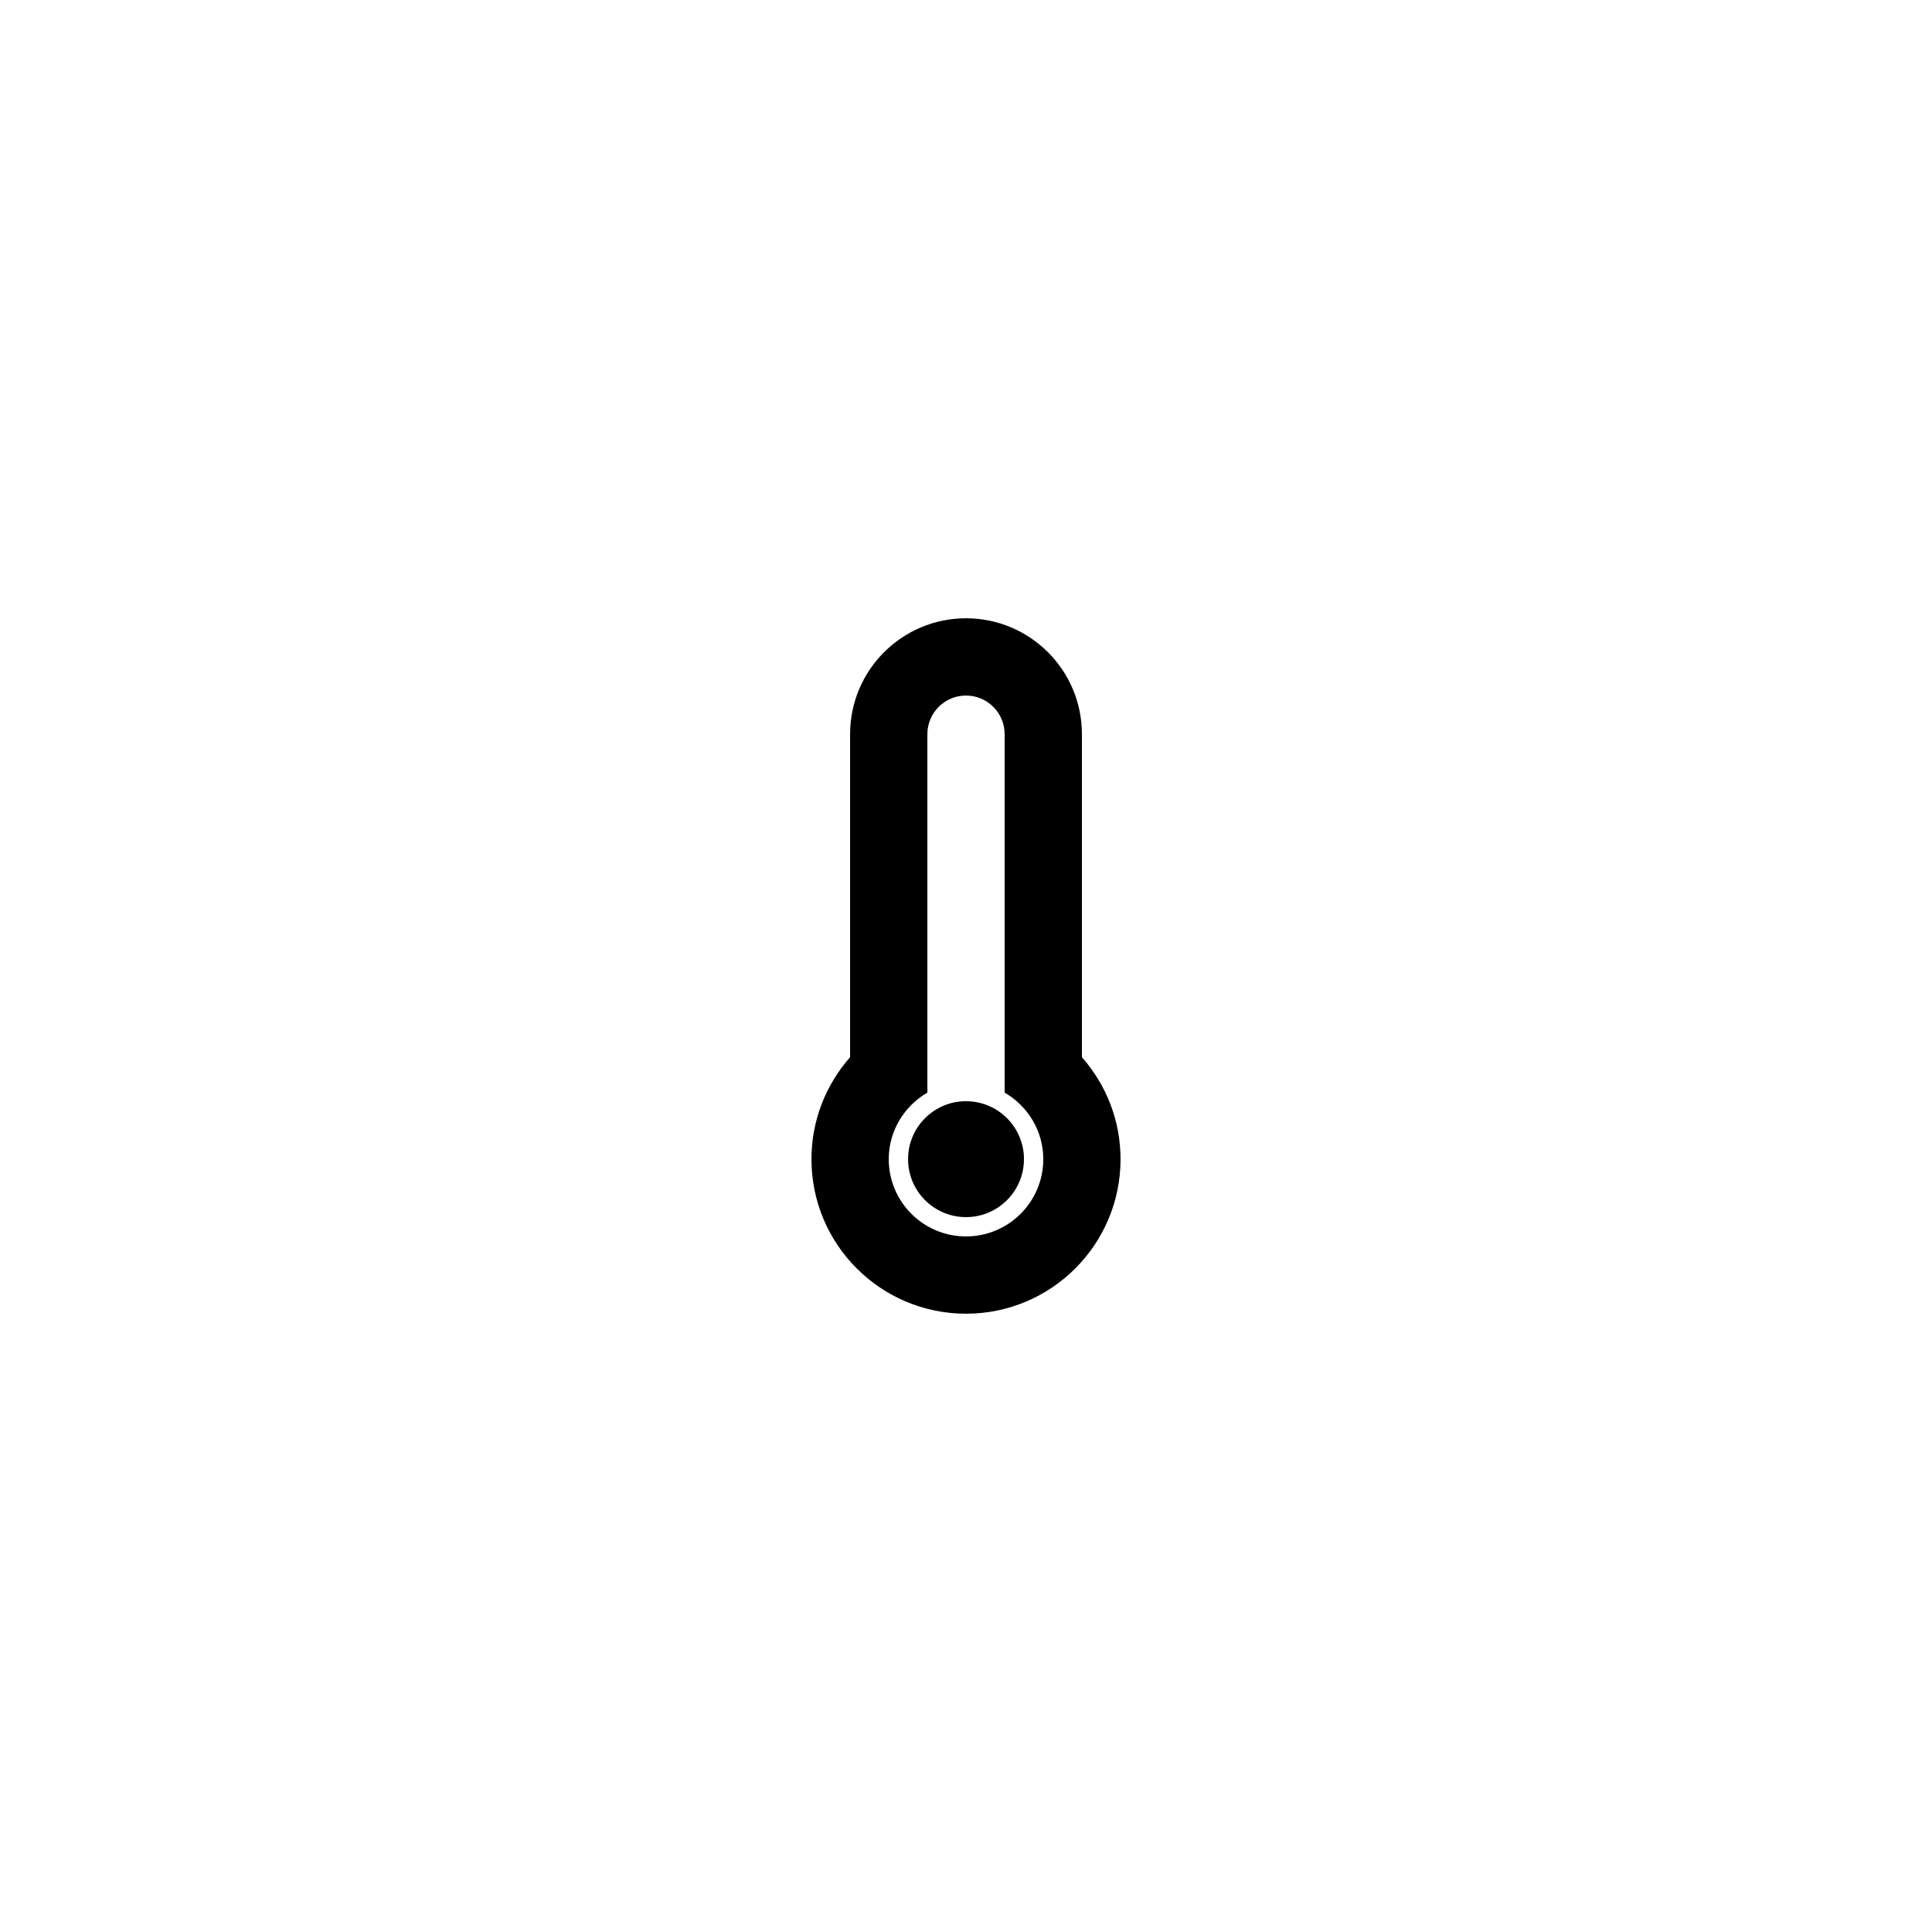
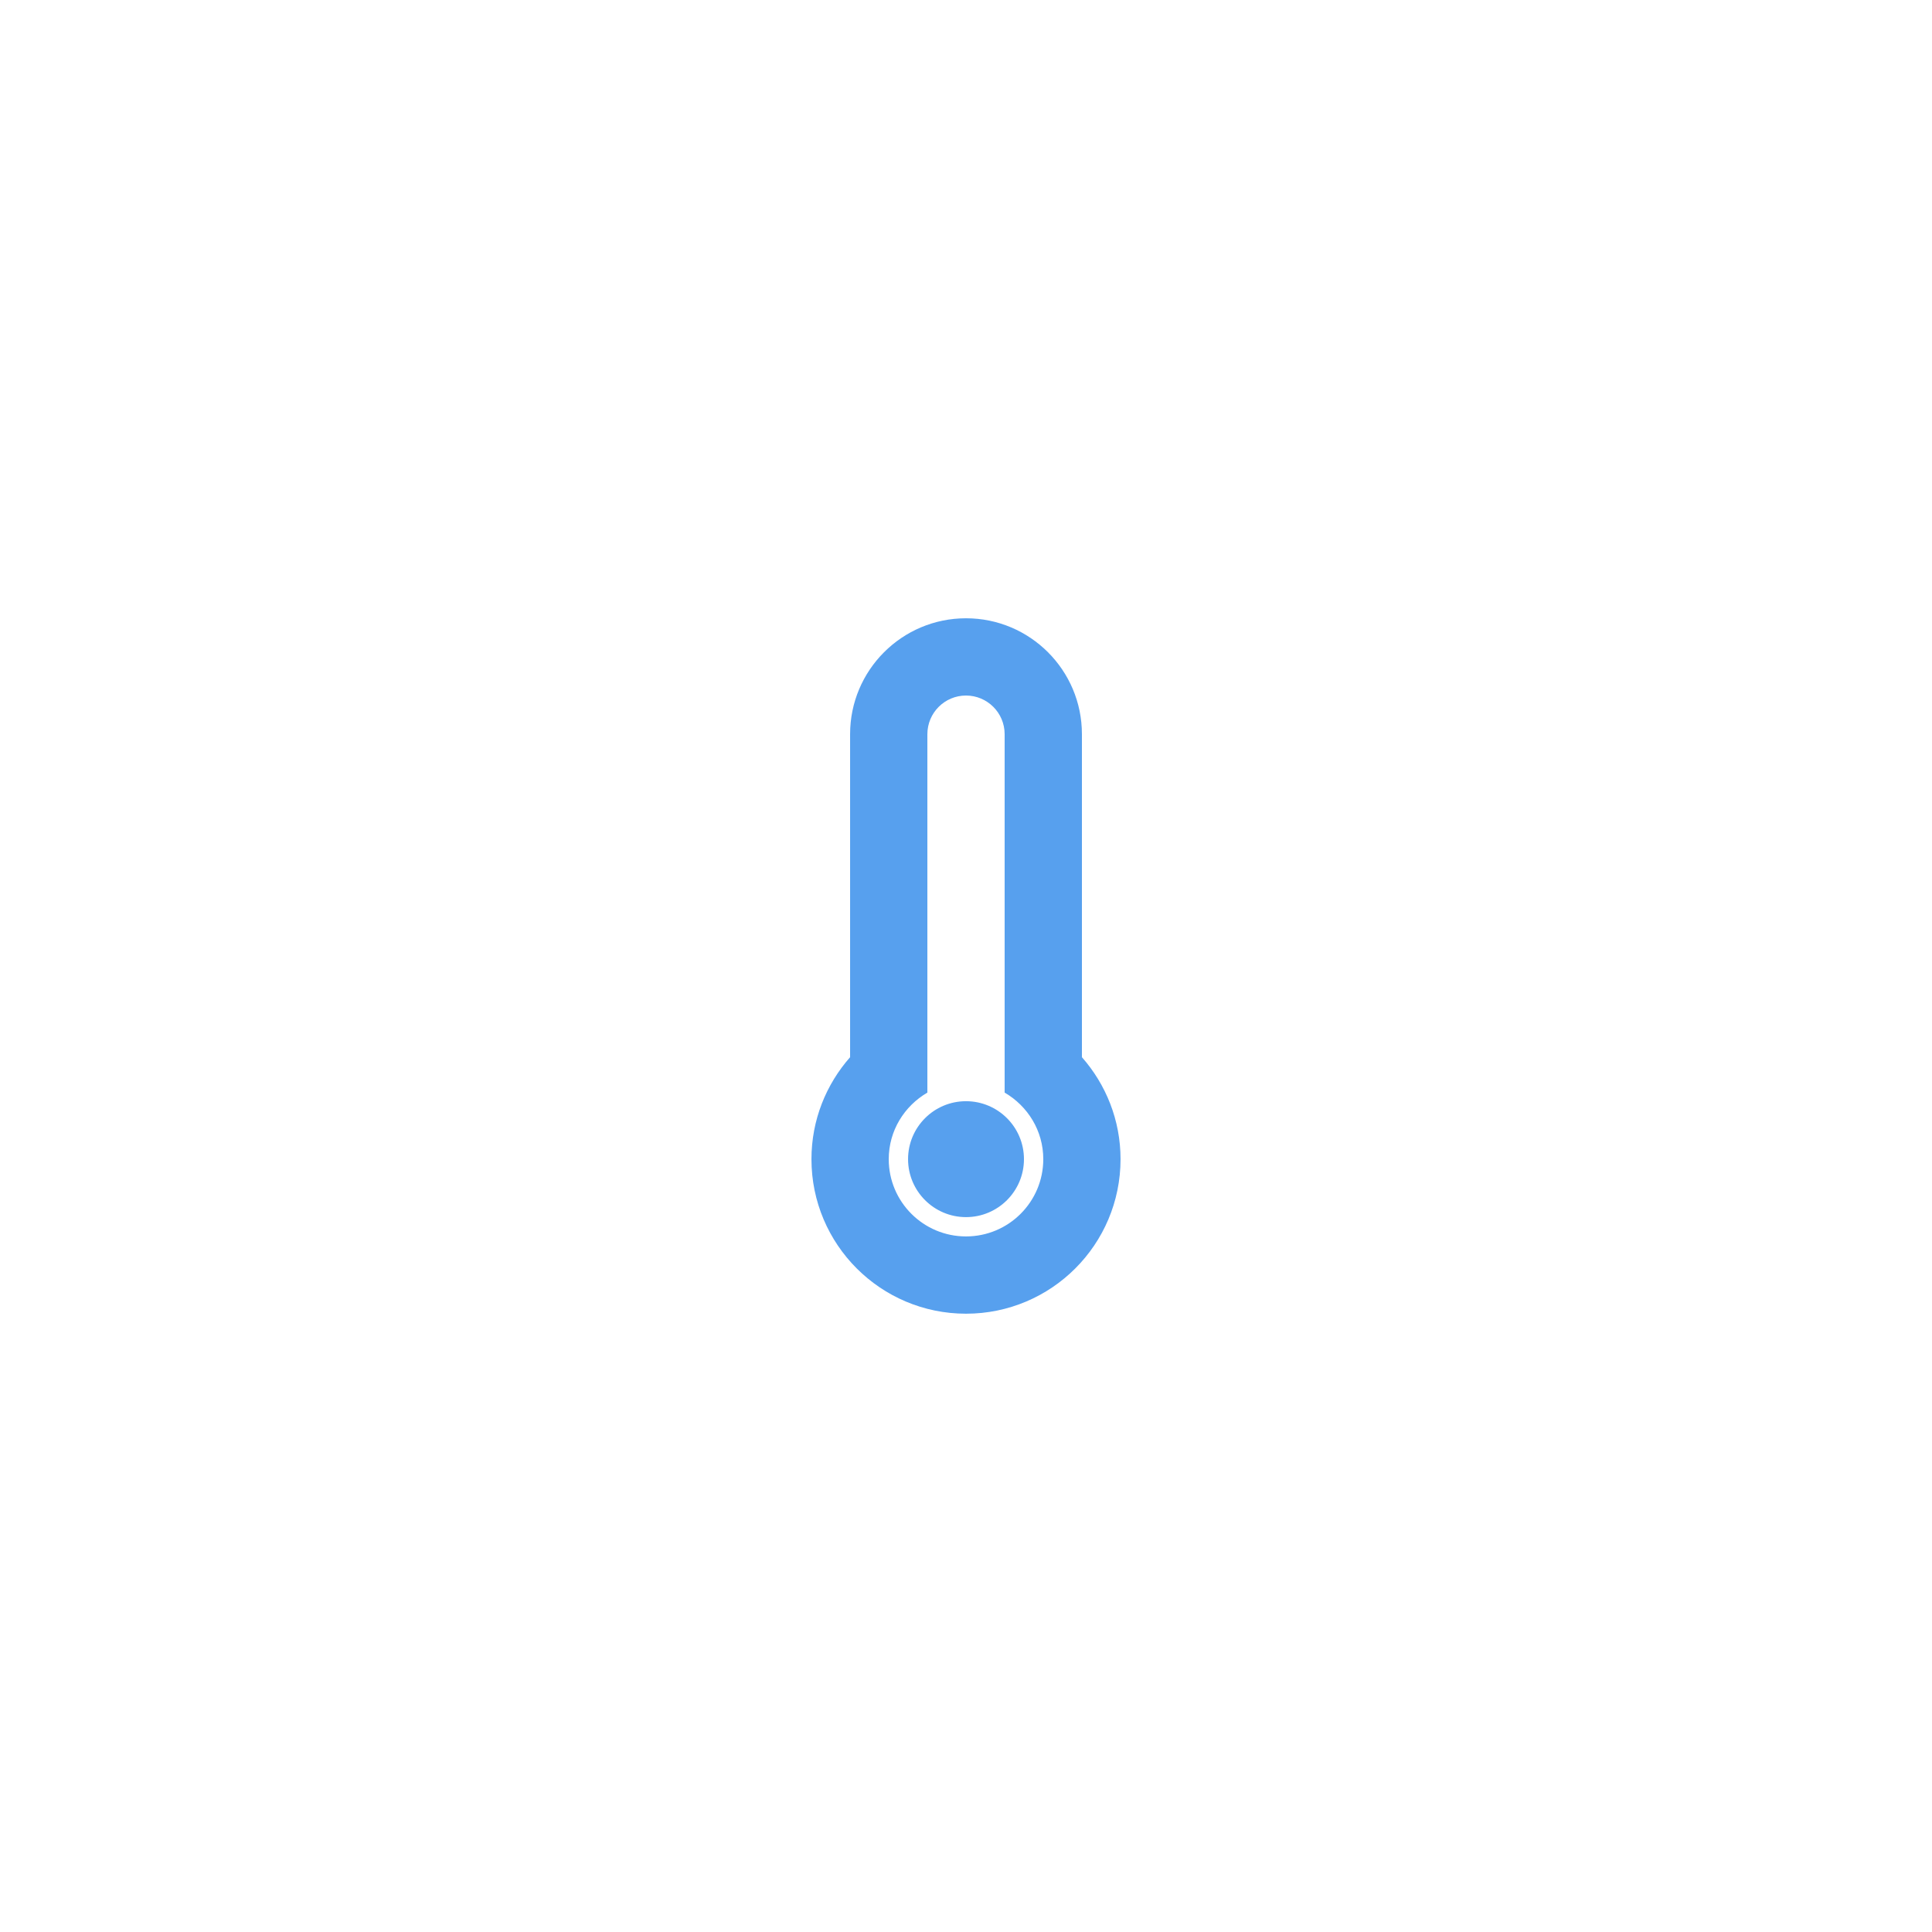
<svg xmlns="http://www.w3.org/2000/svg" version="1.1" id="Layer_1" x="0px" y="0px" width="50px" height="50px" viewBox="0 0 100 100" enable-background="new 0 0 100 100" xml:space="preserve">
-   <path fill-rule="evenodd" clip-rule="evenodd" d="M50,67.997c-4.417,0-7.999-3.581-7.999-7.999c0-2.025,0.759-3.869,2-5.278V38.001  c0-3.313,2.687-5.999,5.999-5.999c3.313,0,6,2.686,6,5.999V54.72c1.24,1.409,1.999,3.253,1.999,5.278  C57.999,64.416,54.418,67.997,50,67.997z M52,56.553v-4.292V42v-3.999c0-1.104-0.896-2-2-2s-1.999,0.896-1.999,2V42v10.261v4.292  c-1.19,0.693-2,1.969-2,3.445c0,2.209,1.791,3.999,3.999,3.999c2.209,0,4-1.79,4-3.999C54,58.521,53.19,57.246,52,56.553z   M50,62.998c-1.656,0-2.999-1.344-2.999-3s1.343-3,2.999-3c1.657,0,3,1.344,3,3S51.657,62.998,50,62.998z" />
+   <path fill="#57A0EE" fill-rule="evenodd" clip-rule="evenodd" d="M50,67.997c-4.417,0-7.999-3.581-7.999-7.999c0-2.025,0.759-3.869,2-5.278V38.001  c0-3.313,2.687-5.999,5.999-5.999c3.313,0,6,2.686,6,5.999V54.72c1.24,1.409,1.999,3.253,1.999,5.278  C57.999,64.416,54.418,67.997,50,67.997z M52,56.553v-4.292V42v-3.999c0-1.104-0.896-2-2-2s-1.999,0.896-1.999,2V42v10.261v4.292  c-1.19,0.693-2,1.969-2,3.445c0,2.209,1.791,3.999,3.999,3.999c2.209,0,4-1.79,4-3.999C54,58.521,53.19,57.246,52,56.553z   M50,62.998c-1.656,0-2.999-1.344-2.999-3s1.343-3,2.999-3c1.657,0,3,1.344,3,3S51.657,62.998,50,62.998z" />
</svg>
